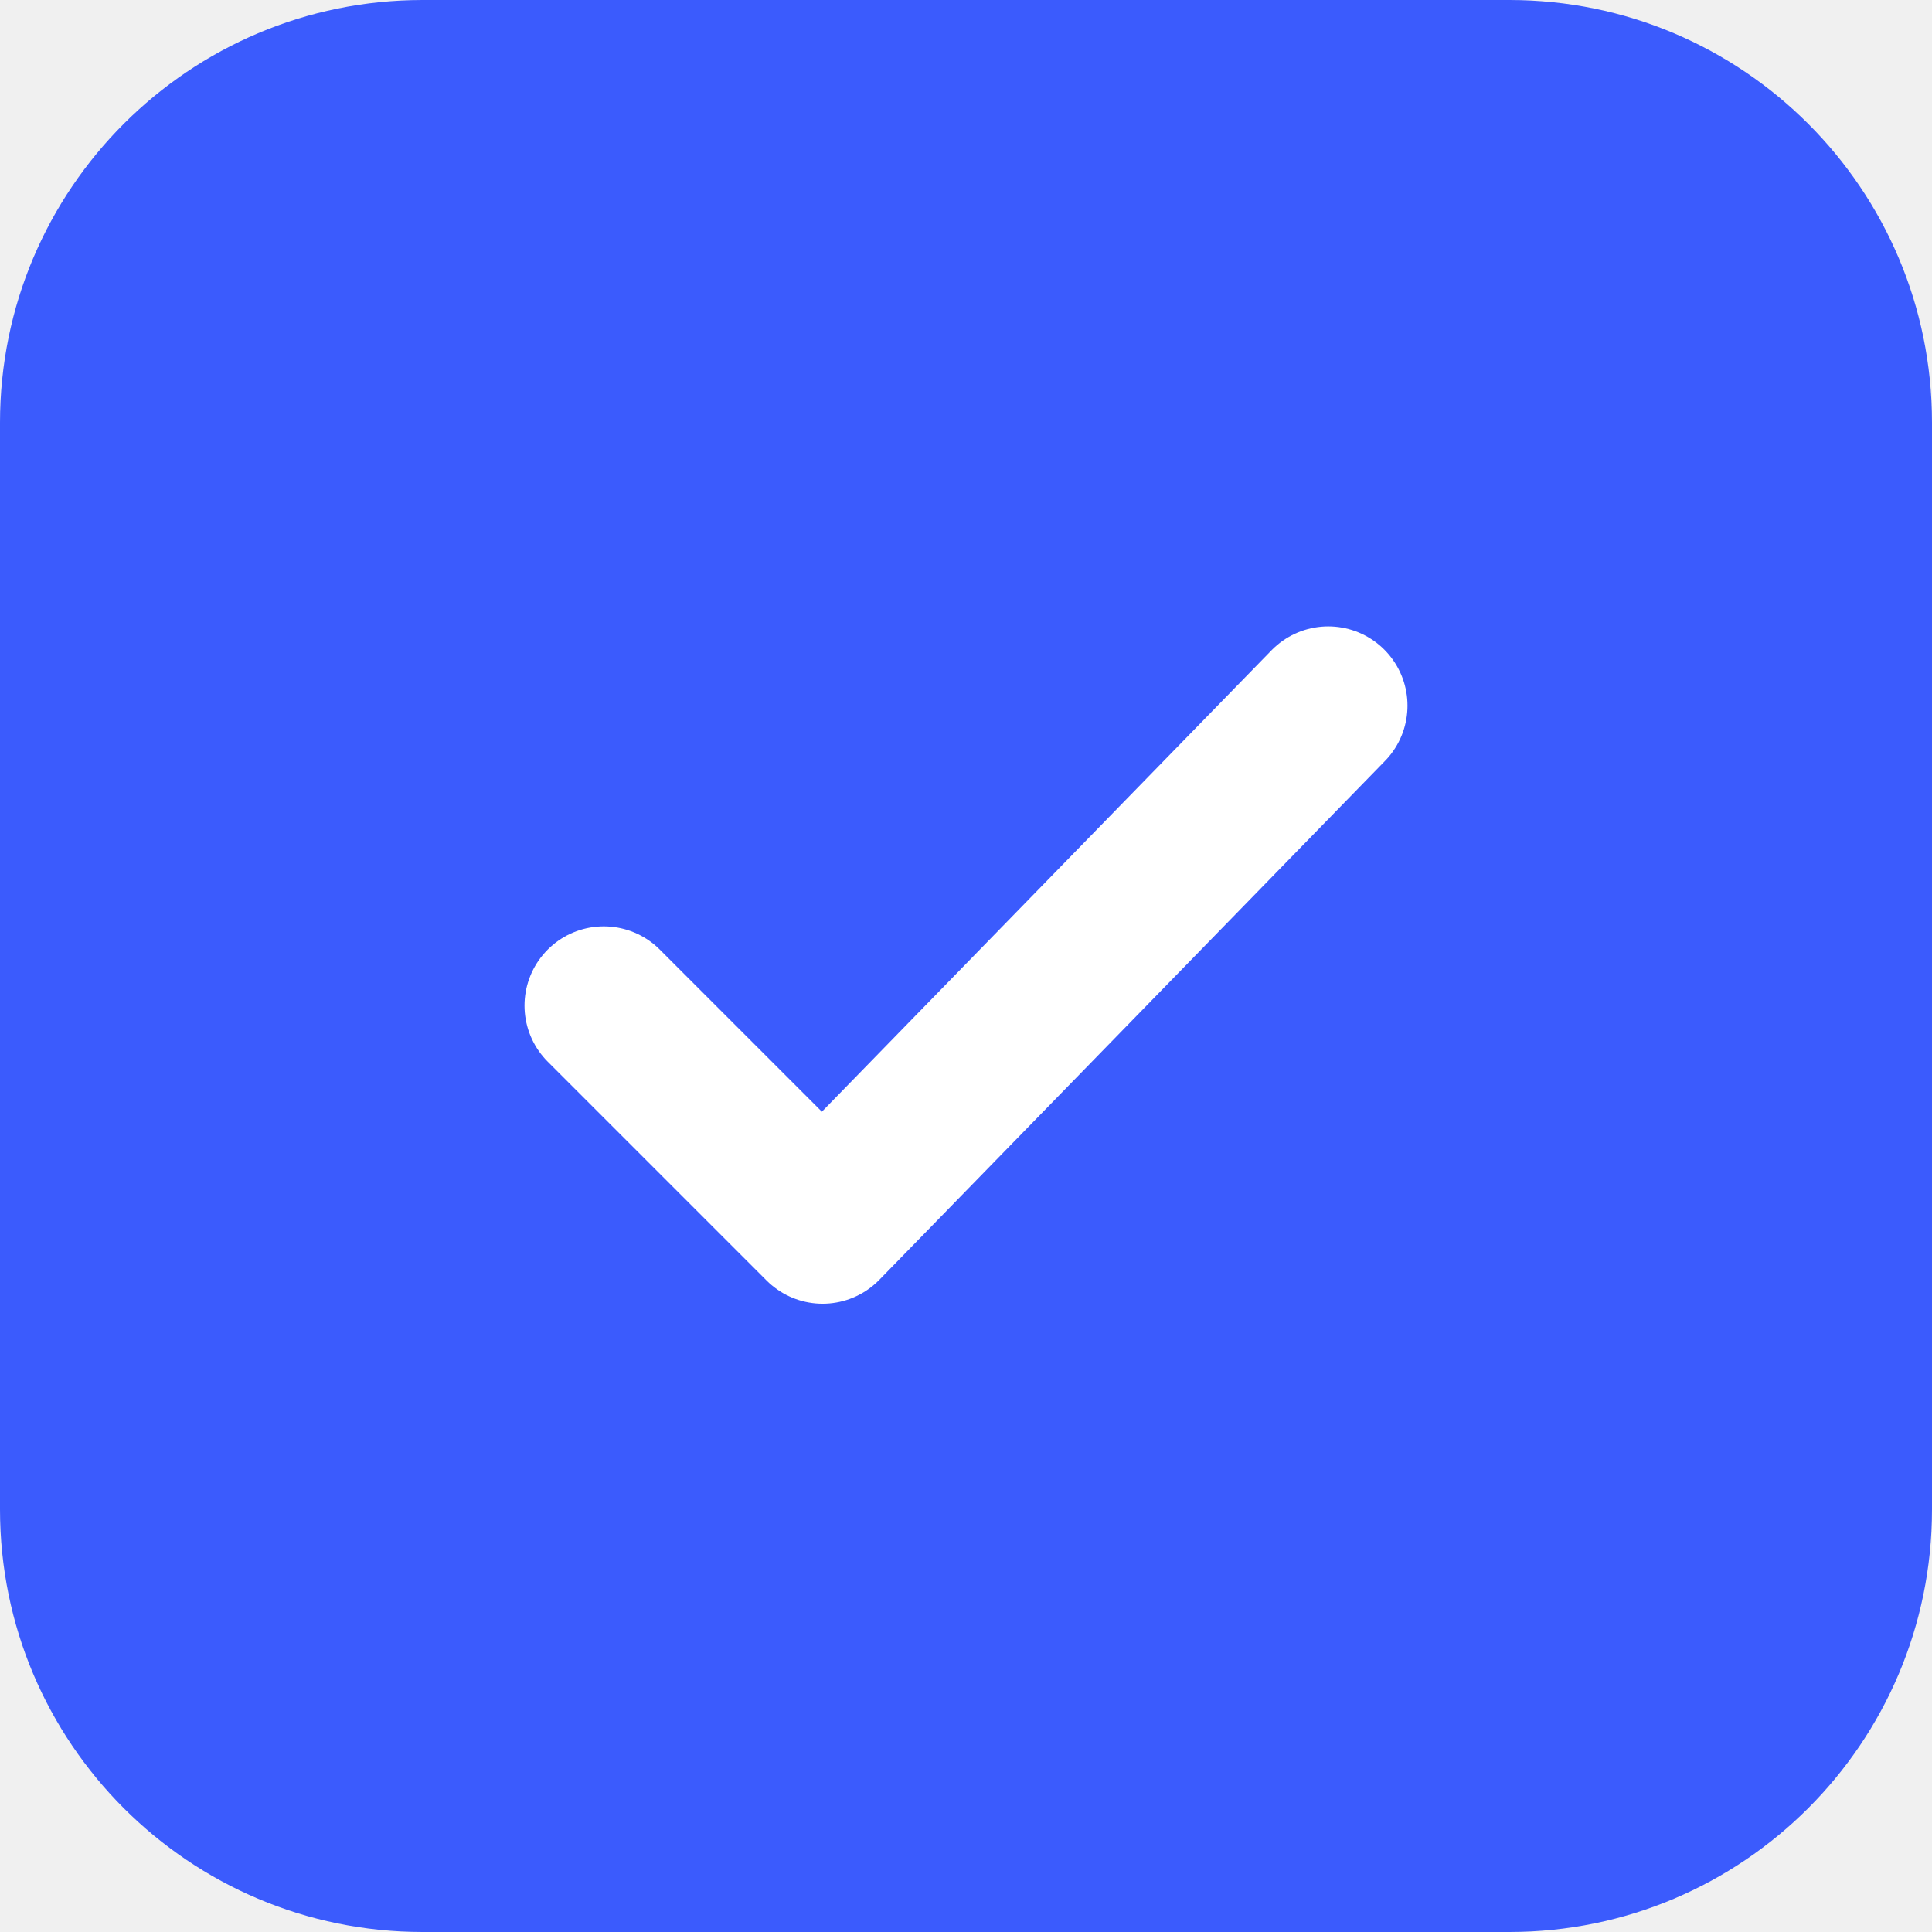
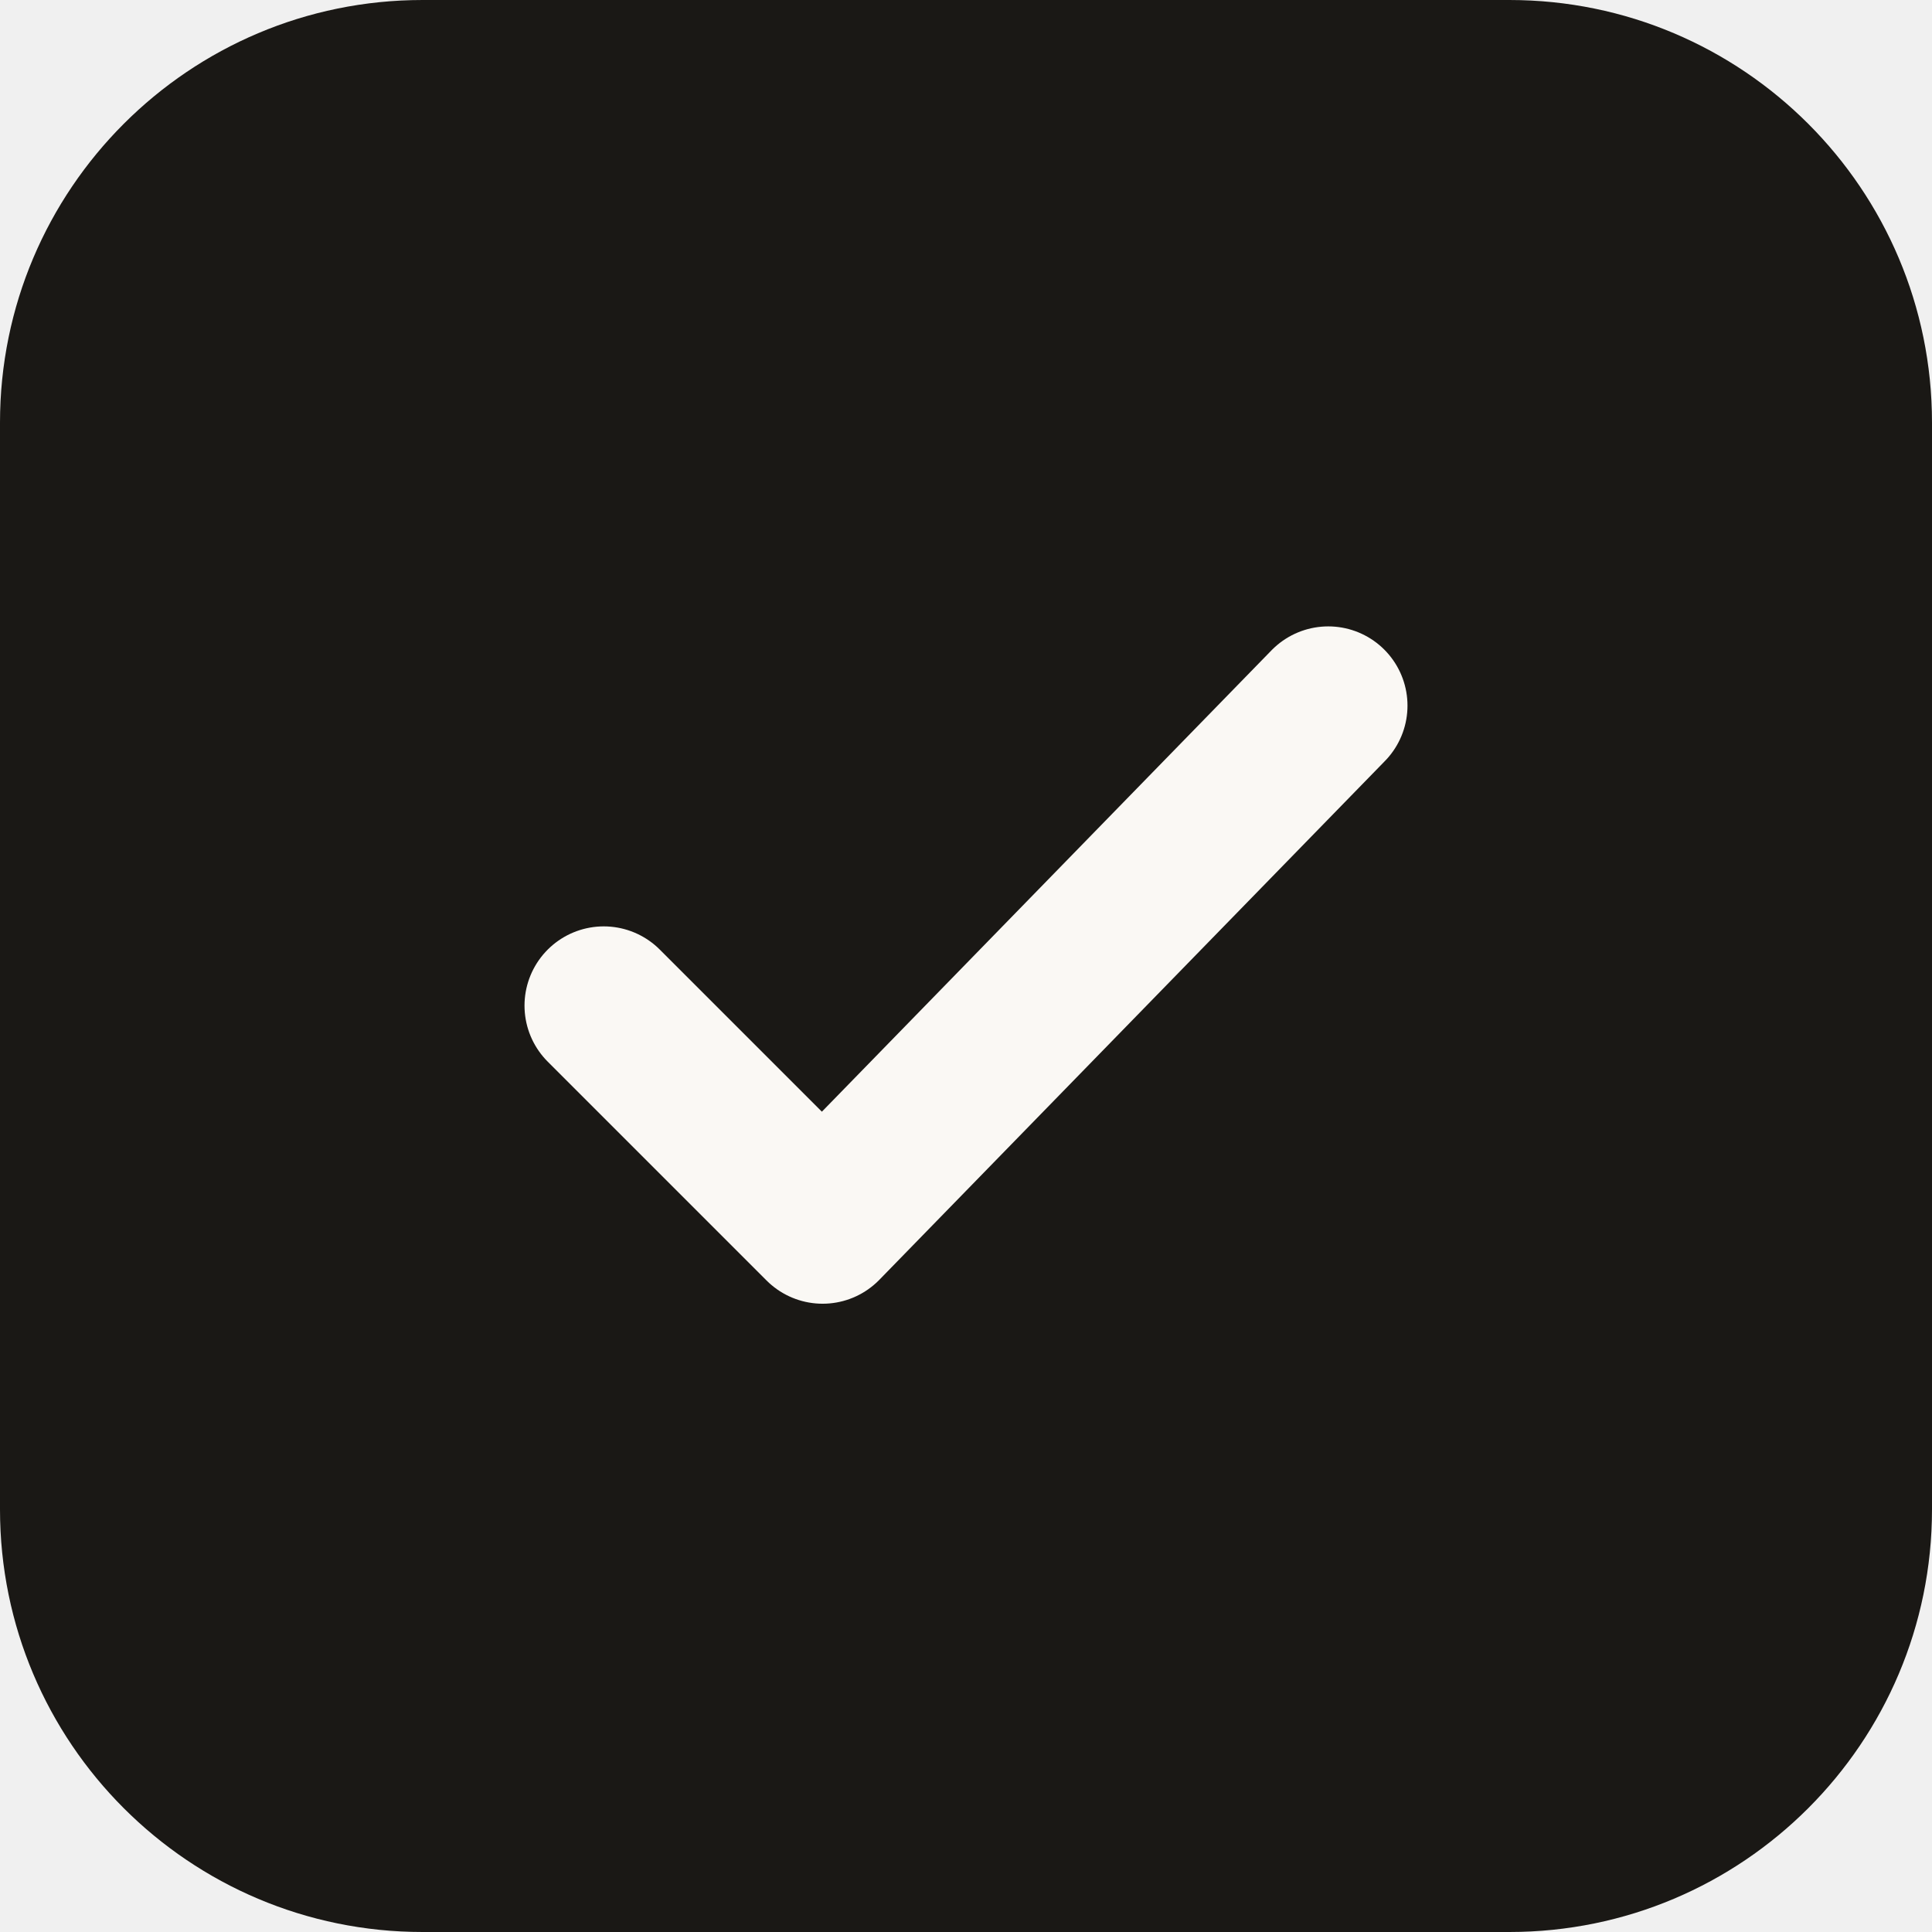
<svg xmlns="http://www.w3.org/2000/svg" viewBox="0 0 512 512" width="512" height="512">
-   <rect width="512" height="512" rx="112" fill="#3b5bfd" />
-   <path d="M160 266.5 218 324.5 352 187" fill="none" stroke="#ffffff" stroke-width="42" stroke-linecap="round" stroke-linejoin="round" />
+   <rect width="512" height="512" rx="112" fill="#1a1815" />
+   <path d="M160 266.5 218 324.5 352 187" fill="none" stroke="#faf8f4" stroke-width="42" stroke-linecap="round" stroke-linejoin="round" />
</svg>
